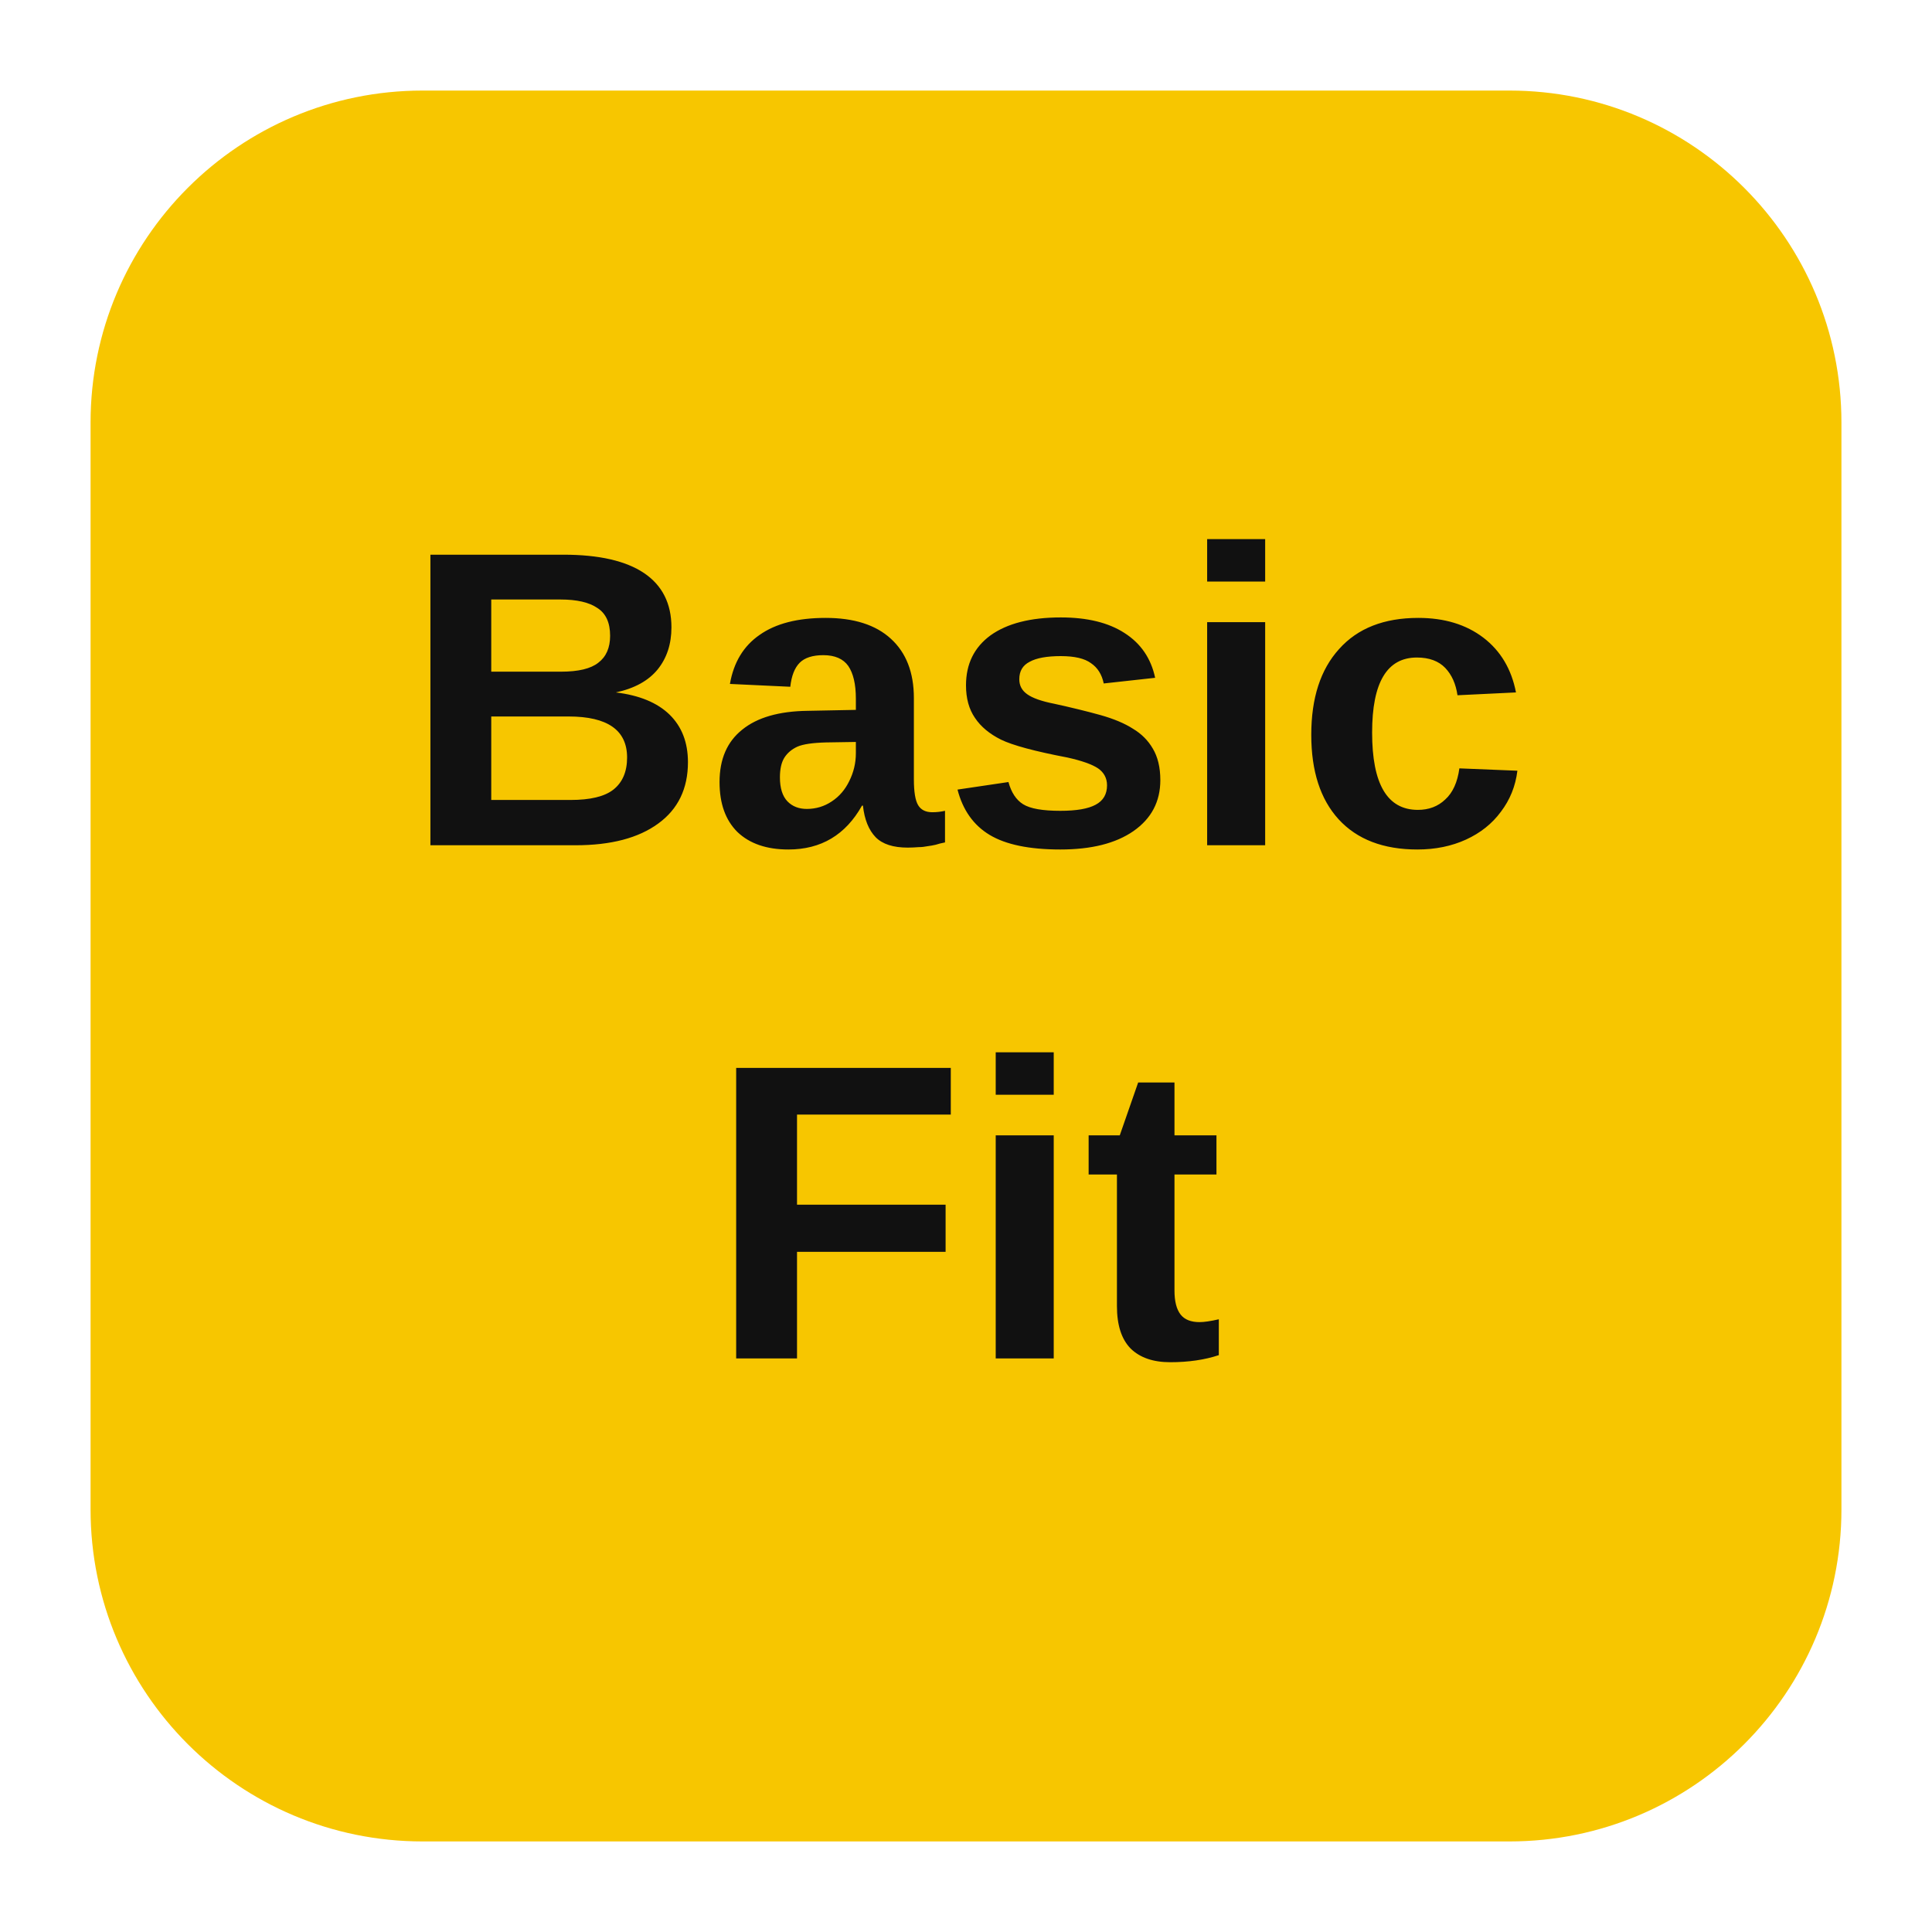
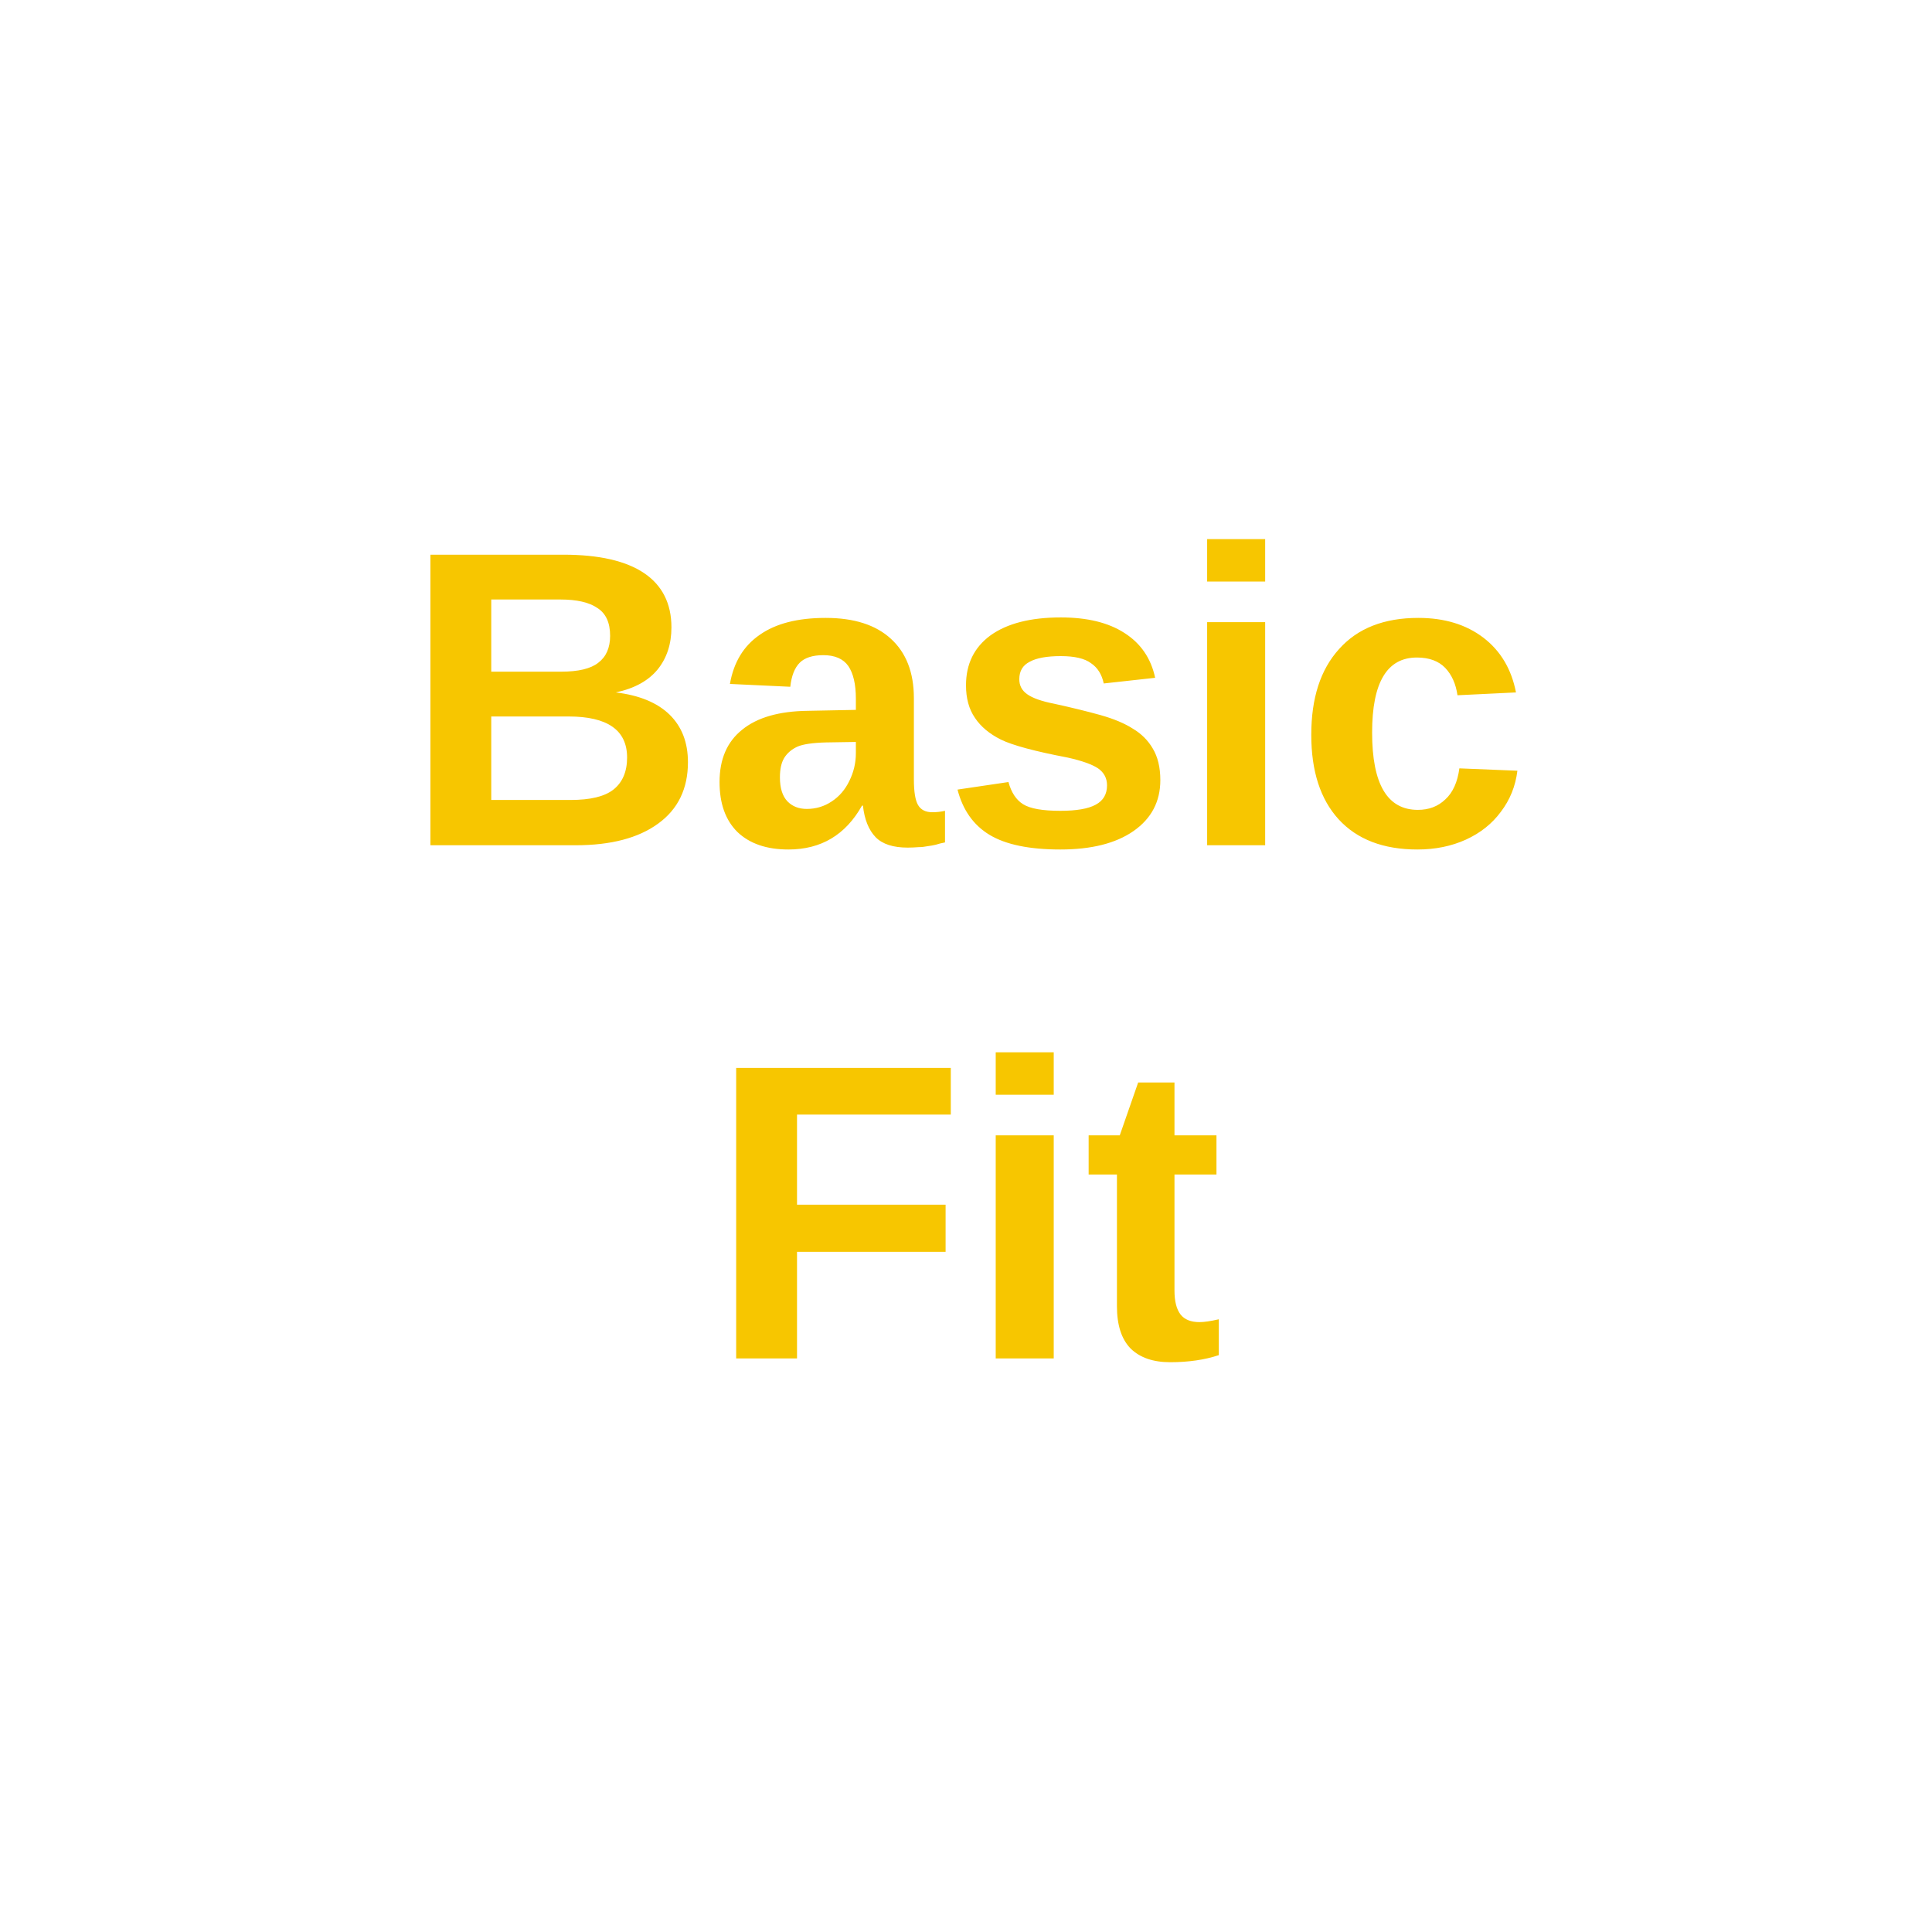
<svg xmlns="http://www.w3.org/2000/svg" viewBox="0 0 64 64" role="img" aria-label="Basic-Fit">
-   <rect x="3" y="3" width="58" height="58" rx="11" fill="#F7C600" />
-   <text x="32" y="28" text-anchor="middle" font-family="Arial, Helvetica, sans-serif" font-size="14" font-weight="800" fill="#111111">Basic</text>
-   <text x="32" y="45" text-anchor="middle" font-family="Arial, Helvetica, sans-serif" font-size="14" font-weight="800" fill="#111111">Fit</text>
+   <text x="32" y="28" text-anchor="middle" font-family="Arial, Helvetica, sans-serif" font-size="14" font-weight="800" fill="#F7C600">Basic</text>
+   <text x="32" y="45" text-anchor="middle" font-family="Arial, Helvetica, sans-serif" font-size="14" font-weight="800" fill="#F7C600">Fit</text>
</svg>
